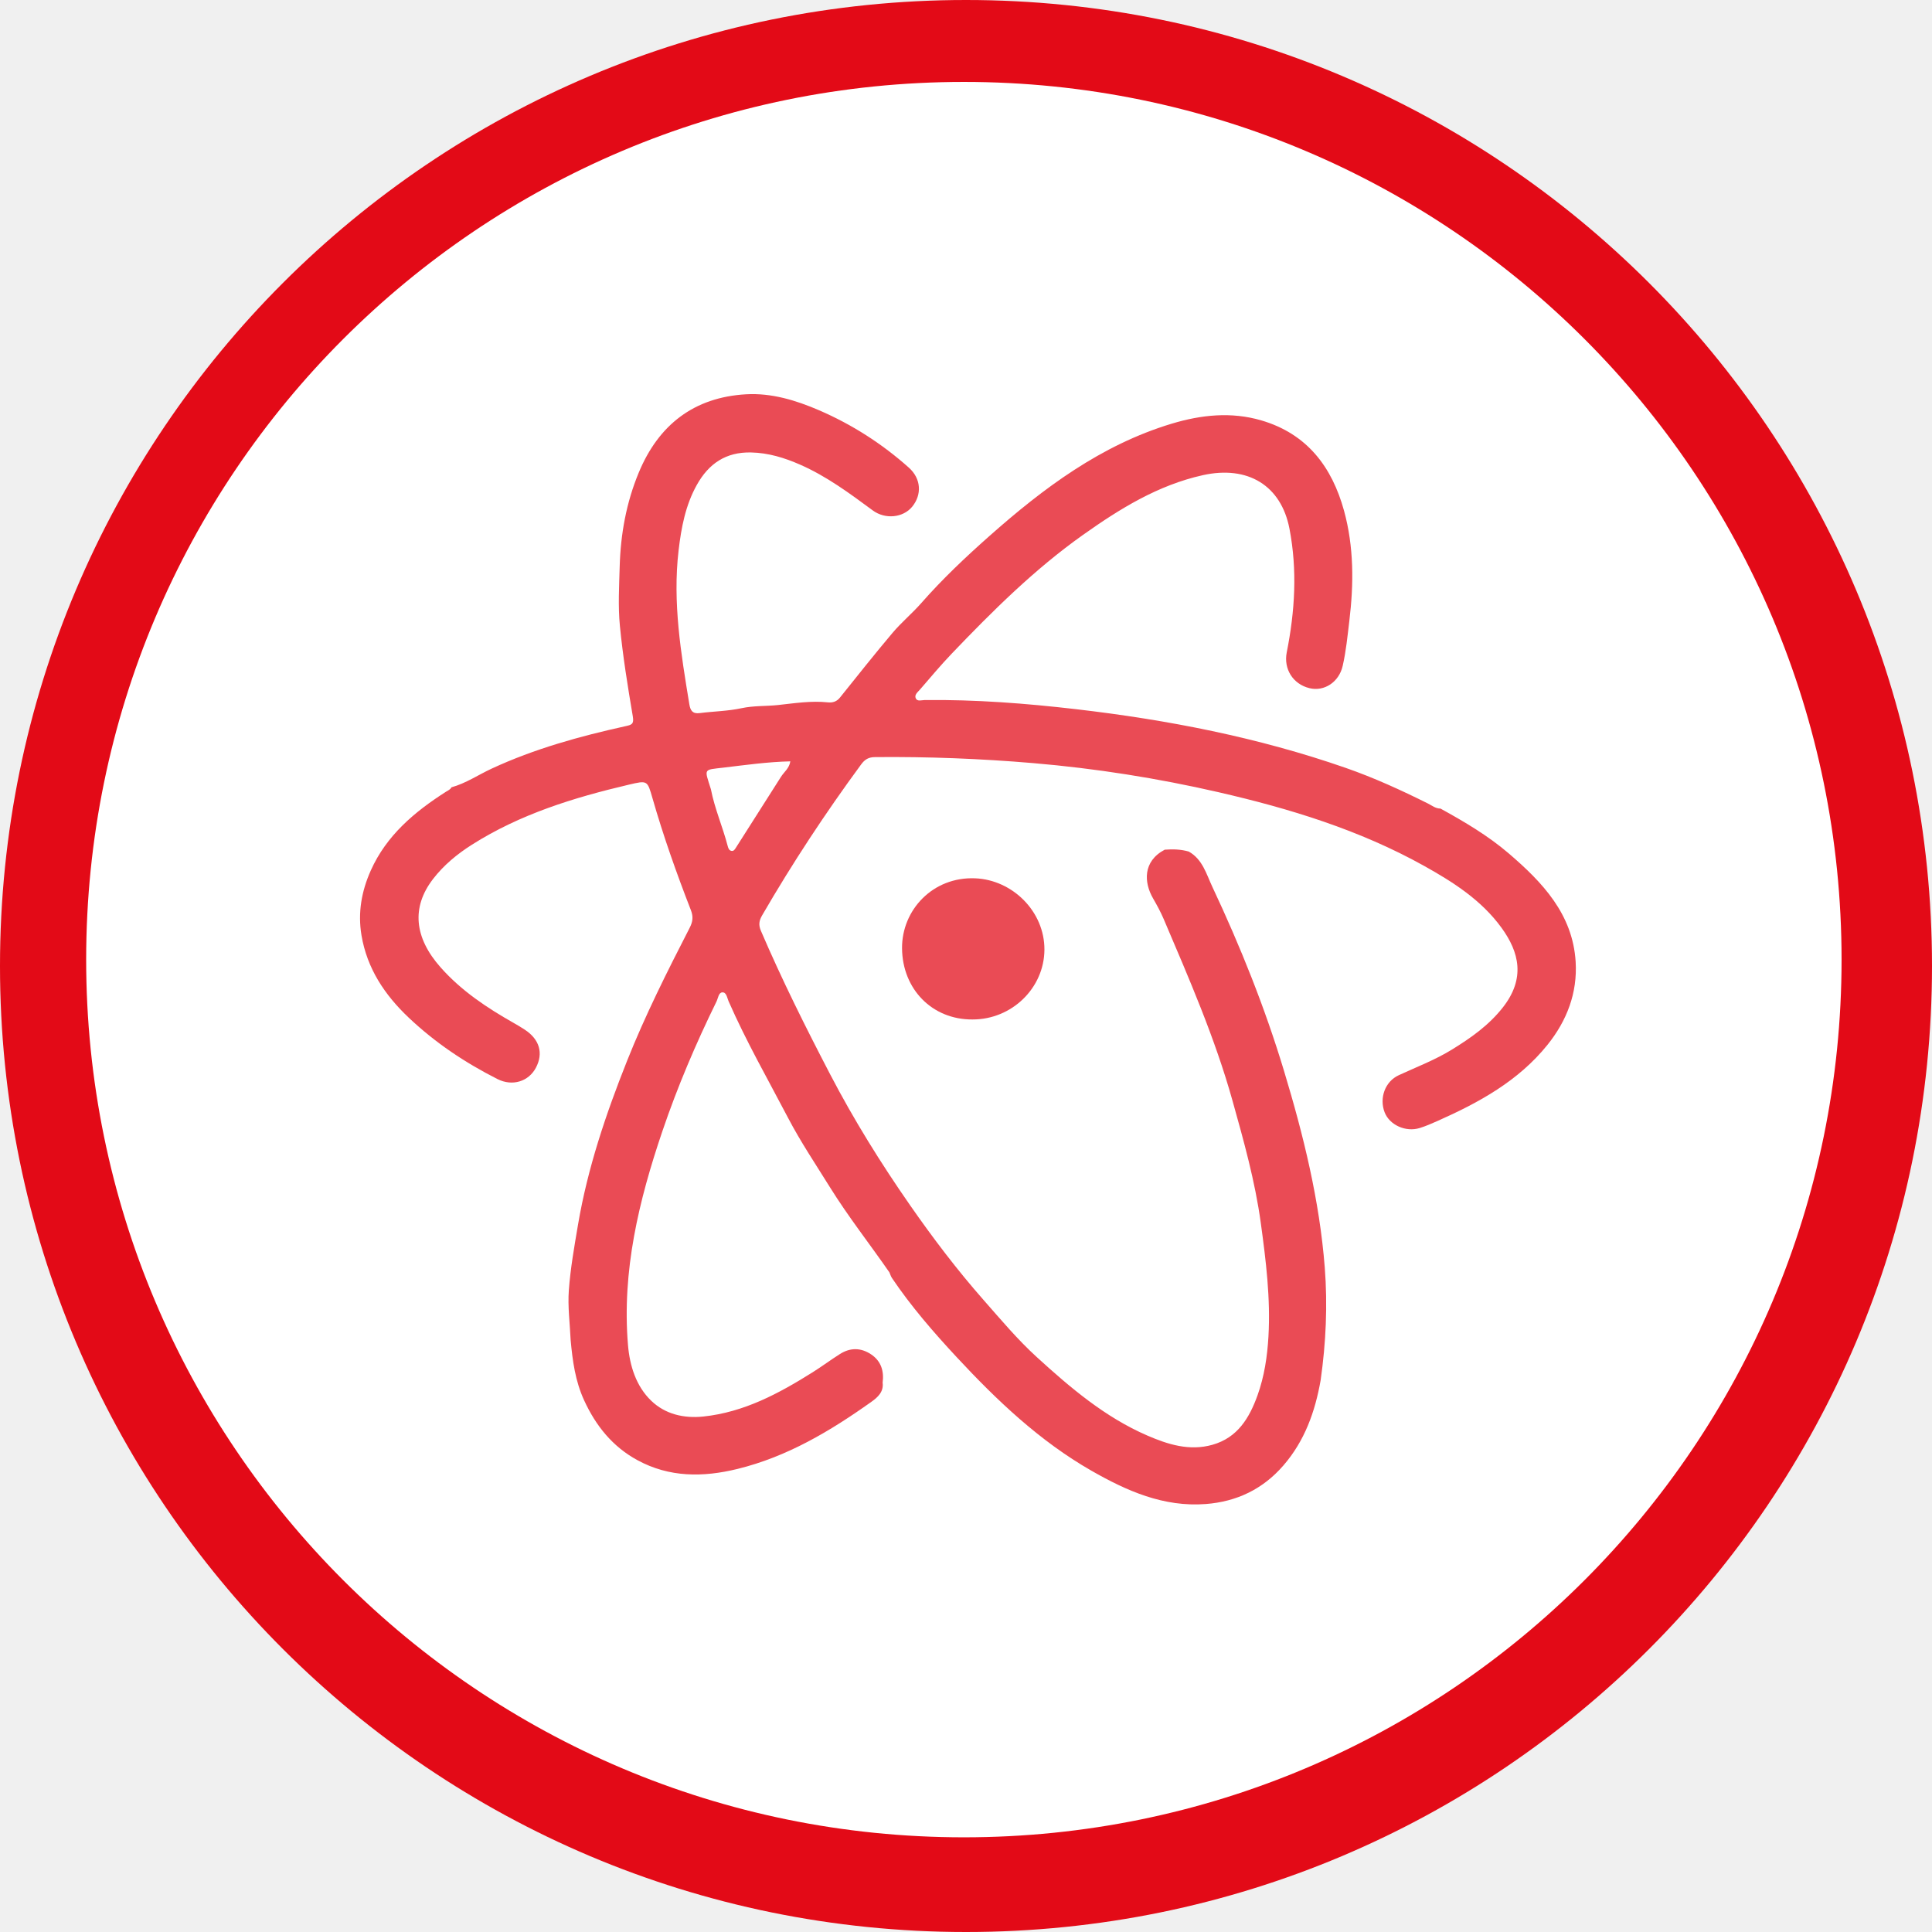
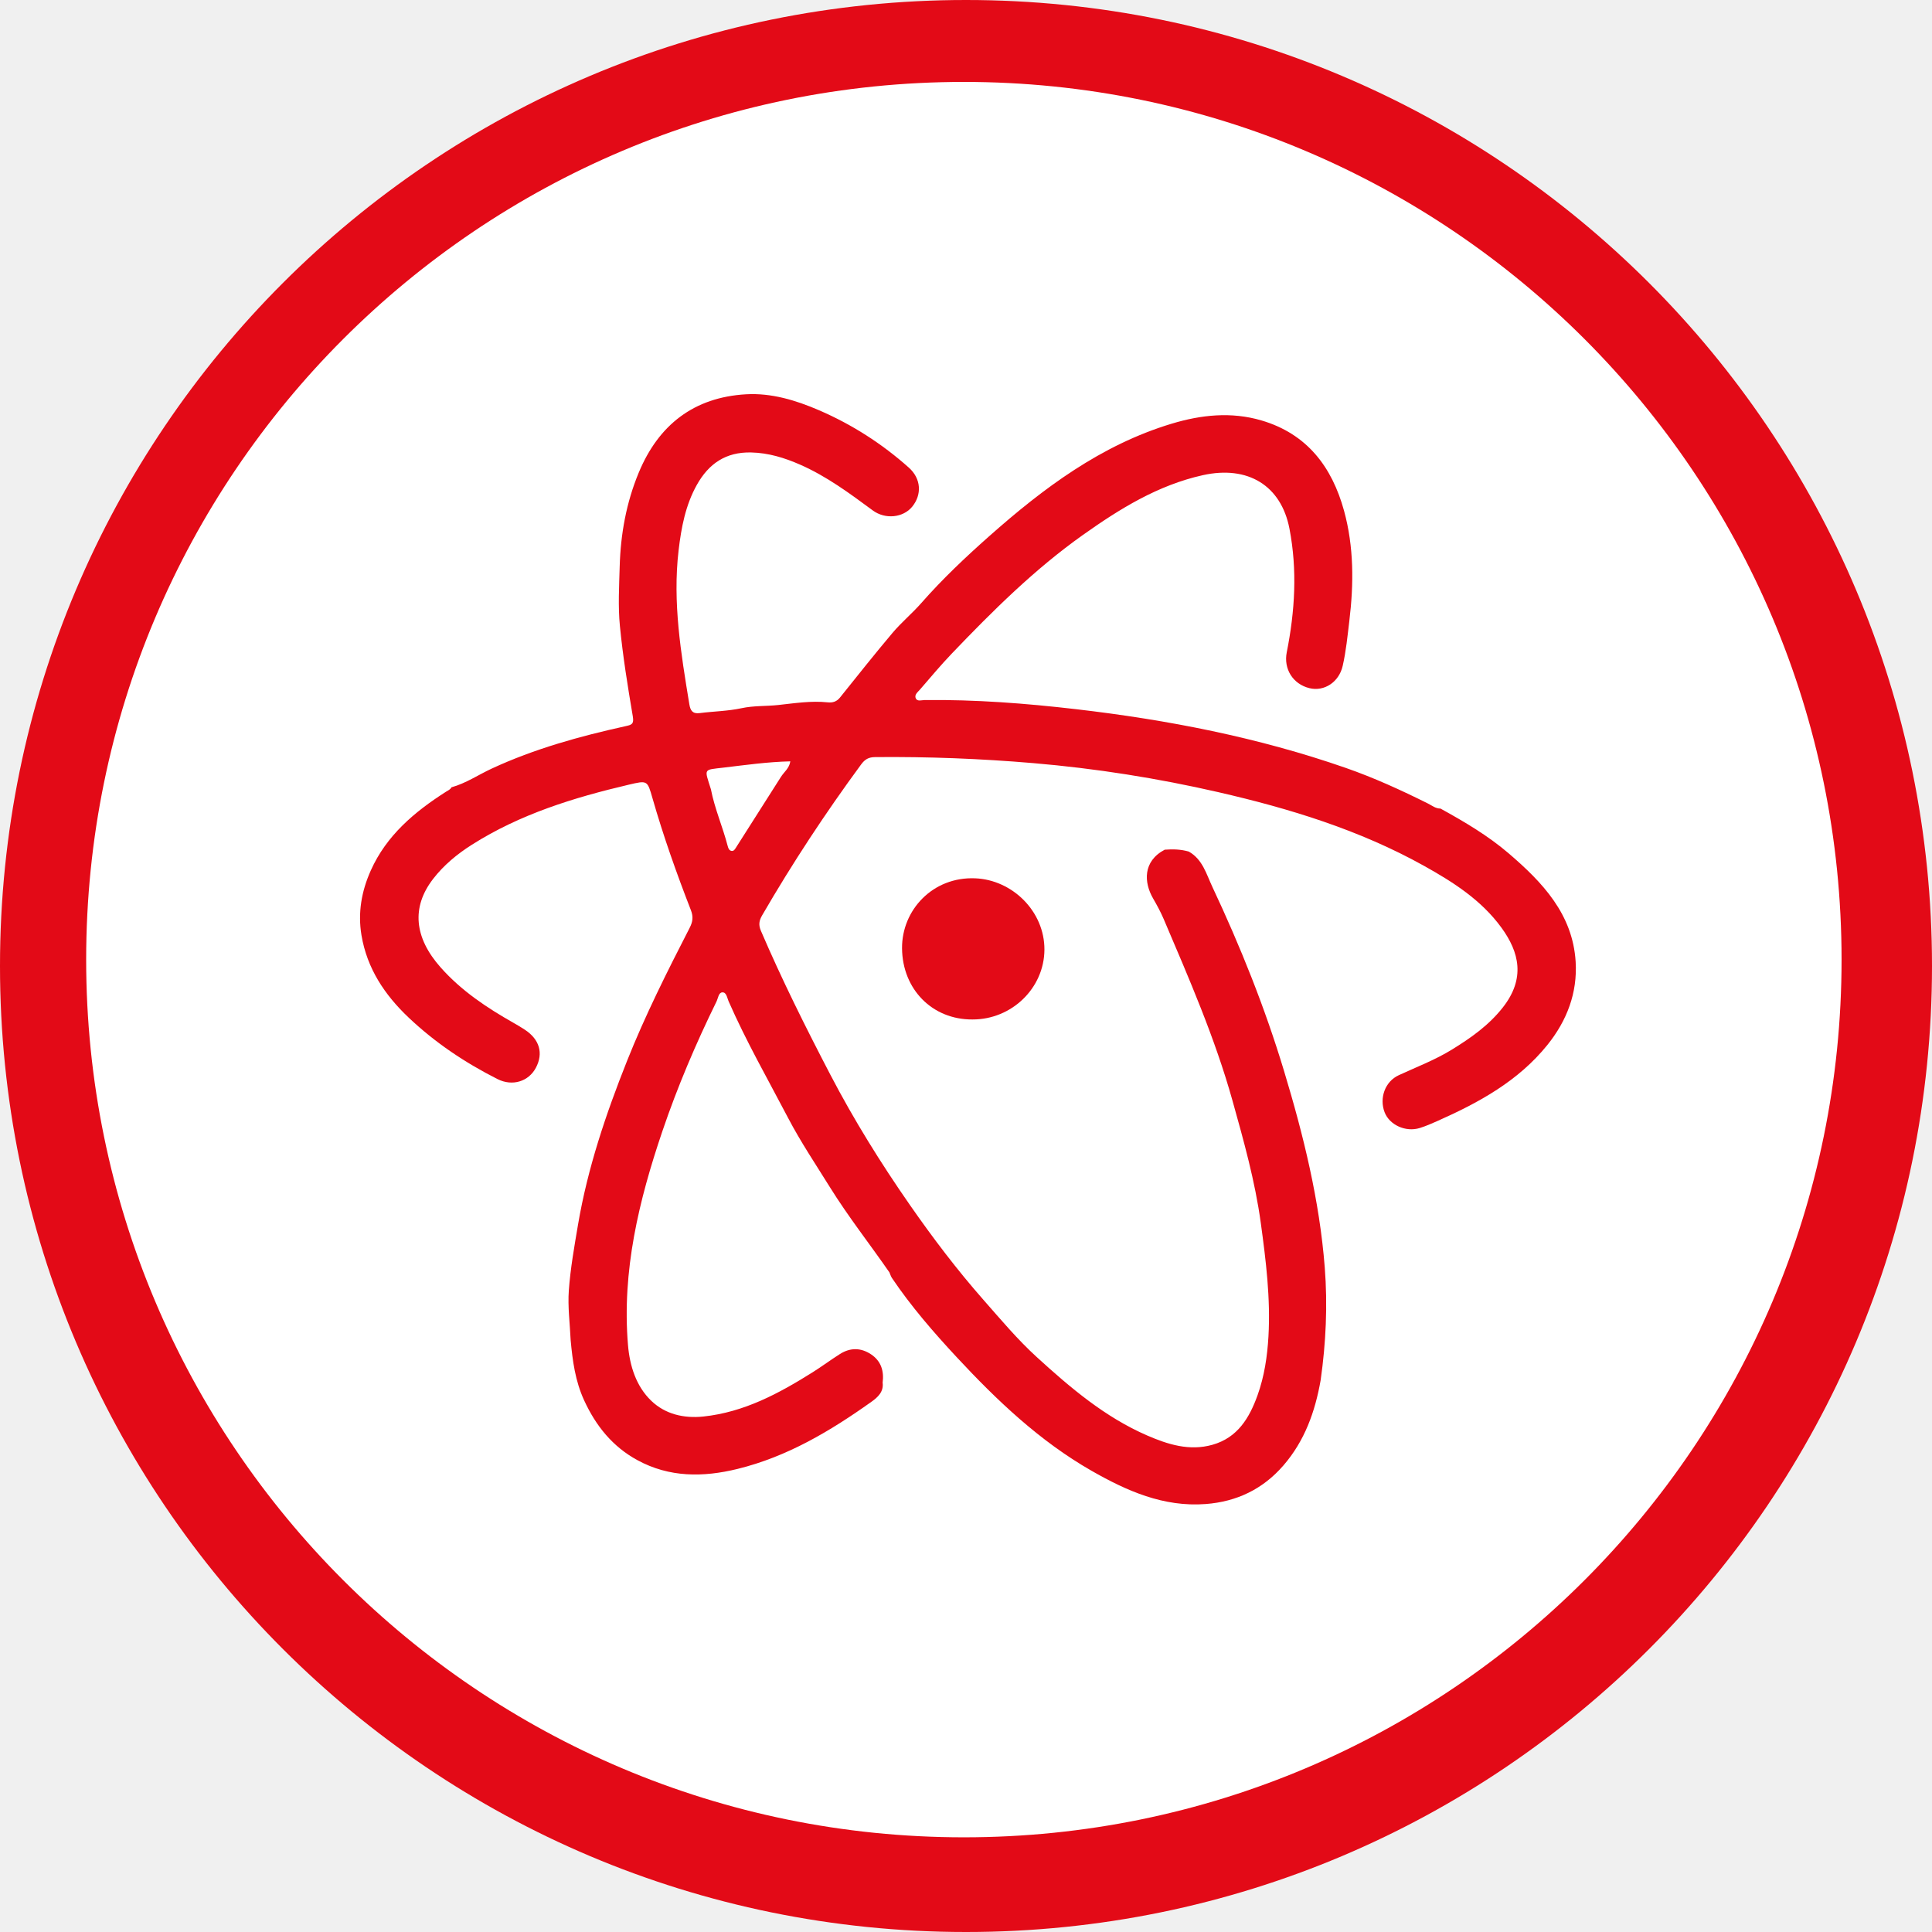
<svg xmlns="http://www.w3.org/2000/svg" version="1.1" id="Layer_1" x="0px" y="0px" viewBox="0 0 512 512" enable-background="new 0 0 512 512" xml:space="preserve">
  <g id="Outer_Circle">
    <circle fill="#E30A17" cx="256" cy="256" r="256" />
  </g>
  <g id="Inner_Circle">
    <path fill="#FFFFFF" d="M488.035,254.309c0,128.453-104.146,232.599-232.602,232.599c-128.456,0-232.599-104.146-232.599-232.599   c0-128.456,104.143-232.599,232.599-232.599C383.89,21.709,488.035,125.853,488.035,254.309z" />
  </g>
  <g id="Inner_Logo">
    <g>
-       <path fill="#EA4B55" d="M257.715,270.169c-10.639,0.077-18.575-7.993-18.664-18.856c-0.082-10.125,8.139-19.026,19.396-18.551    c9.911,0.417,18.399,8.823,18.337,18.934C276.718,261.865,268.112,270.204,257.715,270.169z" />
-       <path fill="#EA4B55" d="M417.563,254.87c-0.772-12.634-8.819-21.071-17.74-28.714c-5.485-4.703-11.743-8.388-18.08-11.877    c-1.297,0.013-2.27-0.814-3.334-1.345c-7.105-3.545-14.315-6.839-21.824-9.451c-23.188-8.066-47.132-12.718-71.439-15.543    c-13.31-1.547-26.681-2.573-40.108-2.421c-0.798,0.01-1.913,0.438-2.332-0.416c-0.477-0.967,0.515-1.695,1.101-2.37    c2.768-3.186,5.47-6.438,8.386-9.485c10.842-11.336,21.961-22.382,34.813-31.498c9.761-6.923,19.856-13.179,31.757-15.823    c11.947-2.655,20.75,2.758,22.953,14.155c2.123,10.984,1.452,21.923-0.716,32.804c-0.863,4.337,1.595,8.415,6.035,9.489    c3.896,0.943,7.803-1.593,8.788-5.896c0.9-3.921,1.28-7.929,1.766-11.927c1.188-9.846,1.225-19.63-1.408-29.211    c-3.191-11.618-9.816-20.388-21.916-23.931c-7.979-2.338-15.946-1.484-23.742,0.867c-18.727,5.65-34.001,17.087-48.345,29.797    c-6.287,5.57-12.438,11.378-18.013,17.73c-2.411,2.748-5.268,5.114-7.624,7.903c-4.76,5.627-9.326,11.415-13.944,17.159    c-0.863,1.073-1.926,1.402-3.227,1.265c-4.413-0.466-8.809,0.236-13.146,0.705c-3.229,0.348-6.492,0.148-9.729,0.847    c-3.617,0.78-7.39,0.823-11.078,1.297c-1.893,0.244-2.468-0.71-2.731-2.323c-2.219-13.501-4.468-26.996-2.855-40.767    c0.709-6.056,1.823-12.003,4.842-17.398c3.123-5.59,7.656-8.736,14.361-8.587c4.635,0.104,8.864,1.418,12.998,3.229    c7.017,3.077,13.125,7.604,19.247,12.125c3.358,2.481,8.096,1.916,10.459-0.975c2.598-3.171,2.413-7.417-0.896-10.368    c-7.104-6.332-15.04-11.418-23.802-15.201c-6.186-2.67-12.644-4.607-19.334-4.224c-13.783,0.791-23.182,8.084-28.441,20.779    c-3.296,7.949-4.8,16.281-5.04,24.839c-0.146,5.256-0.454,10.561,0.054,15.771c0.78,8.026,2.074,16.011,3.422,23.968    c0.354,2.082-0.325,2.242-1.972,2.605c-12.14,2.683-24.088,5.98-35.426,11.237c-3.554,1.648-6.83,3.896-10.656,4.953    c-0.319,0.615-0.919,0.833-1.474,1.187c-8.325,5.321-15.736,11.54-19.902,20.837c-2.456,5.484-3.477,11.196-2.477,17.173    c1.476,8.818,6.136,15.803,12.518,21.846c7.018,6.642,14.946,11.946,23.53,16.281c3.984,2.012,8.265,0.615,10.178-3.006    c2.034-3.85,0.969-7.52-2.953-10.09c-0.938-0.615-1.9-1.193-2.879-1.747c-7.14-4.039-13.918-8.545-19.417-14.75    c-7.013-7.912-7.769-15.95-2.016-23.423c2.831-3.677,6.391-6.611,10.303-9.093c12.78-8.11,26.995-12.485,41.572-15.909    c4.978-1.169,4.925-1.153,6.286,3.588c2.887,10.06,6.387,19.916,10.177,29.663c0.694,1.788,0.488,3.103-0.341,4.716    c-5.935,11.563-11.774,23.154-16.591,35.266c-5.604,14.088-10.432,28.369-12.975,43.344c-0.98,5.783-2.014,11.588-2.44,17.425    c-0.32,4.364,0.29,8.798,0.482,13.198c0.506,5.474,1.21,10.819,3.577,15.967c3.133,6.81,7.563,12.271,14.117,15.842    c8.456,4.605,17.401,4.557,26.513,2.326c13.188-3.23,24.592-10.032,35.496-17.791c1.627-1.158,3.296-2.616,2.976-5.069    c0.397-3.09-0.396-5.733-3.079-7.519c-2.684-1.78-5.496-1.805-8.219-0.084c-2.459,1.555-4.796,3.304-7.259,4.852    c-8.951,5.617-18.168,10.581-28.945,11.719c-5.223,0.551-10.134-0.635-13.815-4.17c-4.029-3.869-5.705-9.289-6.165-14.767    c-1.645-19.616,2.871-38.287,9.111-56.672c4-11.783,8.863-23.196,14.339-34.36c0.443-0.906,0.548-2.396,1.565-2.438    c1.09-0.043,1.249,1.459,1.646,2.363c4.657,10.625,10.416,20.688,15.783,30.945c3.31,6.325,7.305,12.27,11.074,18.337    c4.858,7.813,10.538,15.025,15.762,22.567c0.222,0.501,0.373,1.049,0.675,1.496c5.063,7.507,11.001,14.352,17.131,20.945    c10.655,11.463,21.991,22.252,35.719,30.109c9.38,5.369,19.143,9.693,30.312,8.837c8.172-0.626,15.119-3.923,20.57-10.218    c5.651-6.521,8.409-14.264,9.871-22.592c1.41-9.918,1.87-19.887,1.095-29.866c-1.39-17.82-5.655-35.089-10.804-52.122    c-5.052-16.727-11.544-32.932-18.979-48.743c-1.603-3.401-2.589-7.315-6.266-9.372c-2.093-0.604-4.229-0.662-6.369-0.493    c-5.855,3.088-5.509,8.714-3.091,12.9c1.029,1.782,2.021,3.604,2.827,5.494c6.725,15.788,13.585,31.518,18.225,48.106    c2.99,10.697,5.981,21.336,7.501,32.416c1.371,10.016,2.607,19.975,2.03,30.08c-0.304,5.311-1.093,10.583-2.897,15.604    c-2.149,5.977-5.27,11.221-11.944,13.104c-6.099,1.72-11.806-0.085-17.271-2.454c-11.202-4.85-20.384-12.669-29.287-20.789    c-5.116-4.664-9.563-9.979-14.135-15.173c-7.01-7.961-13.4-16.394-19.451-25.086c-7.753-11.137-14.898-22.636-21.179-34.694    c-6.499-12.48-12.777-25.052-18.327-37.987c-0.685-1.59-0.512-2.695,0.316-4.126c8.008-13.818,16.774-27.128,26.234-39.992    c0.996-1.354,1.992-1.928,3.69-1.943c13.994-0.129,27.951,0.41,41.903,1.595c16.549,1.405,32.91,3.992,49.065,7.699    c18.916,4.341,37.432,10.013,54.512,19.526c7.734,4.308,15.205,9.077,20.52,16.39c4.707,6.476,6.42,13.442,0.35,21.155    c-3.74,4.751-8.45,8.045-13.453,11.133c-4.478,2.762-9.378,4.619-14.127,6.811c-3.627,1.673-5.18,6.053-3.737,9.812    c1.292,3.367,5.583,5.337,9.319,4.177c1.604-0.5,3.162-1.182,4.704-1.867c10.977-4.879,21.406-10.568,29.122-20.152    C415.25,270.491,418.068,263.124,417.563,254.87z M206.979,205.849c-3.97,6.242-7.938,12.486-11.911,18.727    c-0.3,0.473-0.605,1.059-1.269,0.909c-0.595-0.134-0.805-0.717-0.95-1.274c-1.319-5.067-3.45-9.896-4.453-15.057    c-1.75-5.588-2.073-5.084,3.33-5.725c5.832-0.692,11.644-1.521,17.72-1.664C209.165,203.616,207.793,204.57,206.979,205.849z" />
+       <path fill="#E30A17" d="M257.715,270.169c-10.639,0.077-18.575-7.993-18.664-18.856c-0.082-10.125,8.139-19.026,19.396-18.551    c9.911,0.417,18.399,8.823,18.337,18.934C276.718,261.865,268.112,270.204,257.715,270.169z" />
+       <path fill="#E30A17" d="M417.563,254.87c-0.772-12.634-8.819-21.071-17.74-28.714c-5.485-4.703-11.743-8.388-18.08-11.877    c-1.297,0.013-2.27-0.814-3.334-1.345c-7.105-3.545-14.315-6.839-21.824-9.451c-23.188-8.066-47.132-12.718-71.439-15.543    c-13.31-1.547-26.681-2.573-40.108-2.421c-0.798,0.01-1.913,0.438-2.332-0.416c-0.477-0.967,0.515-1.695,1.101-2.37    c2.768-3.186,5.47-6.438,8.386-9.485c10.842-11.336,21.961-22.382,34.813-31.498c9.761-6.923,19.856-13.179,31.757-15.823    c11.947-2.655,20.75,2.758,22.953,14.155c2.123,10.984,1.452,21.923-0.716,32.804c-0.863,4.337,1.595,8.415,6.035,9.489    c3.896,0.943,7.803-1.593,8.788-5.896c0.9-3.921,1.28-7.929,1.766-11.927c1.188-9.846,1.225-19.63-1.408-29.211    c-3.191-11.618-9.816-20.388-21.916-23.931c-7.979-2.338-15.946-1.484-23.742,0.867c-18.727,5.65-34.001,17.087-48.345,29.797    c-6.287,5.57-12.438,11.378-18.013,17.73c-2.411,2.748-5.268,5.114-7.624,7.903c-4.76,5.627-9.326,11.415-13.944,17.159    c-0.863,1.073-1.926,1.402-3.227,1.265c-4.413-0.466-8.809,0.236-13.146,0.705c-3.229,0.348-6.492,0.148-9.729,0.847    c-3.617,0.78-7.39,0.823-11.078,1.297c-1.893,0.244-2.468-0.71-2.731-2.323c-2.219-13.501-4.468-26.996-2.855-40.767    c0.709-6.056,1.823-12.003,4.842-17.398c3.123-5.59,7.656-8.736,14.361-8.587c4.635,0.104,8.864,1.418,12.998,3.229    c7.017,3.077,13.125,7.604,19.247,12.125c3.358,2.481,8.096,1.916,10.459-0.975c2.598-3.171,2.413-7.417-0.896-10.368    c-7.104-6.332-15.04-11.418-23.802-15.201c-6.186-2.67-12.644-4.607-19.334-4.224c-13.783,0.791-23.182,8.084-28.441,20.779    c-3.296,7.949-4.8,16.281-5.04,24.839c-0.146,5.256-0.454,10.561,0.054,15.771c0.78,8.026,2.074,16.011,3.422,23.968    c0.354,2.082-0.325,2.242-1.972,2.605c-12.14,2.683-24.088,5.98-35.426,11.237c-3.554,1.648-6.83,3.896-10.656,4.953    c-0.319,0.615-0.919,0.833-1.474,1.187c-8.325,5.321-15.736,11.54-19.902,20.837c-2.456,5.484-3.477,11.196-2.477,17.173    c1.476,8.818,6.136,15.803,12.518,21.846c7.018,6.642,14.946,11.946,23.53,16.281c3.984,2.012,8.265,0.615,10.178-3.006    c2.034-3.85,0.969-7.52-2.953-10.09c-0.938-0.615-1.9-1.193-2.879-1.747c-7.14-4.039-13.918-8.545-19.417-14.75    c-7.013-7.912-7.769-15.95-2.016-23.423c2.831-3.677,6.391-6.611,10.303-9.093c12.78-8.11,26.995-12.485,41.572-15.909    c4.978-1.169,4.925-1.153,6.286,3.588c2.887,10.06,6.387,19.916,10.177,29.663c0.694,1.788,0.488,3.103-0.341,4.716    c-5.935,11.563-11.774,23.154-16.591,35.266c-5.604,14.088-10.432,28.369-12.975,43.344c-0.98,5.783-2.014,11.588-2.44,17.425    c-0.32,4.364,0.29,8.798,0.482,13.198c0.506,5.474,1.21,10.819,3.577,15.967c3.133,6.81,7.563,12.271,14.117,15.842    c8.456,4.605,17.401,4.557,26.513,2.326c13.188-3.23,24.592-10.032,35.496-17.791c1.627-1.158,3.296-2.616,2.976-5.069    c0.397-3.09-0.396-5.733-3.079-7.519c-2.684-1.78-5.496-1.805-8.219-0.084c-2.459,1.555-4.796,3.304-7.259,4.852    c-8.951,5.617-18.168,10.581-28.945,11.719c-5.223,0.551-10.134-0.635-13.815-4.17c-4.029-3.869-5.705-9.289-6.165-14.767    c-1.645-19.616,2.871-38.287,9.111-56.672c4-11.783,8.863-23.196,14.339-34.36c0.443-0.906,0.548-2.396,1.565-2.438    c1.09-0.043,1.249,1.459,1.646,2.363c4.657,10.625,10.416,20.688,15.783,30.945c3.31,6.325,7.305,12.27,11.074,18.337    c4.858,7.813,10.538,15.025,15.762,22.567c0.222,0.501,0.373,1.049,0.675,1.496c5.063,7.507,11.001,14.352,17.131,20.945    c10.655,11.463,21.991,22.252,35.719,30.109c9.38,5.369,19.143,9.693,30.312,8.837c8.172-0.626,15.119-3.923,20.57-10.218    c5.651-6.521,8.409-14.264,9.871-22.592c1.41-9.918,1.87-19.887,1.095-29.866c-1.39-17.82-5.655-35.089-10.804-52.122    c-5.052-16.727-11.544-32.932-18.979-48.743c-1.603-3.401-2.589-7.315-6.266-9.372c-2.093-0.604-4.229-0.662-6.369-0.493    c-5.855,3.088-5.509,8.714-3.091,12.9c1.029,1.782,2.021,3.604,2.827,5.494c6.725,15.788,13.585,31.518,18.225,48.106    c2.99,10.697,5.981,21.336,7.501,32.416c1.371,10.016,2.607,19.975,2.03,30.08c-0.304,5.311-1.093,10.583-2.897,15.604    c-2.149,5.977-5.27,11.221-11.944,13.104c-6.099,1.72-11.806-0.085-17.271-2.454c-11.202-4.85-20.384-12.669-29.287-20.789    c-5.116-4.664-9.563-9.979-14.135-15.173c-7.01-7.961-13.4-16.394-19.451-25.086c-7.753-11.137-14.898-22.636-21.179-34.694    c-6.499-12.48-12.777-25.052-18.327-37.987c-0.685-1.59-0.512-2.695,0.316-4.126c8.008-13.818,16.774-27.128,26.234-39.992    c0.996-1.354,1.992-1.928,3.69-1.943c13.994-0.129,27.951,0.41,41.903,1.595c16.549,1.405,32.91,3.992,49.065,7.699    c18.916,4.341,37.432,10.013,54.512,19.526c7.734,4.308,15.205,9.077,20.52,16.39c4.707,6.476,6.42,13.442,0.35,21.155    c-3.74,4.751-8.45,8.045-13.453,11.133c-4.478,2.762-9.378,4.619-14.127,6.811c-3.627,1.673-5.18,6.053-3.737,9.812    c1.292,3.367,5.583,5.337,9.319,4.177c1.604-0.5,3.162-1.182,4.704-1.867c10.977-4.879,21.406-10.568,29.122-20.152    C415.25,270.491,418.068,263.124,417.563,254.87z M206.979,205.849c-3.97,6.242-7.938,12.486-11.911,18.727    c-0.3,0.473-0.605,1.059-1.269,0.909c-0.595-0.134-0.805-0.717-0.95-1.274c-1.319-5.067-3.45-9.896-4.453-15.057    c-1.75-5.588-2.073-5.084,3.33-5.725c5.832-0.692,11.644-1.521,17.72-1.664C209.165,203.616,207.793,204.57,206.979,205.849z" />
    </g>
  </g>
</svg>
